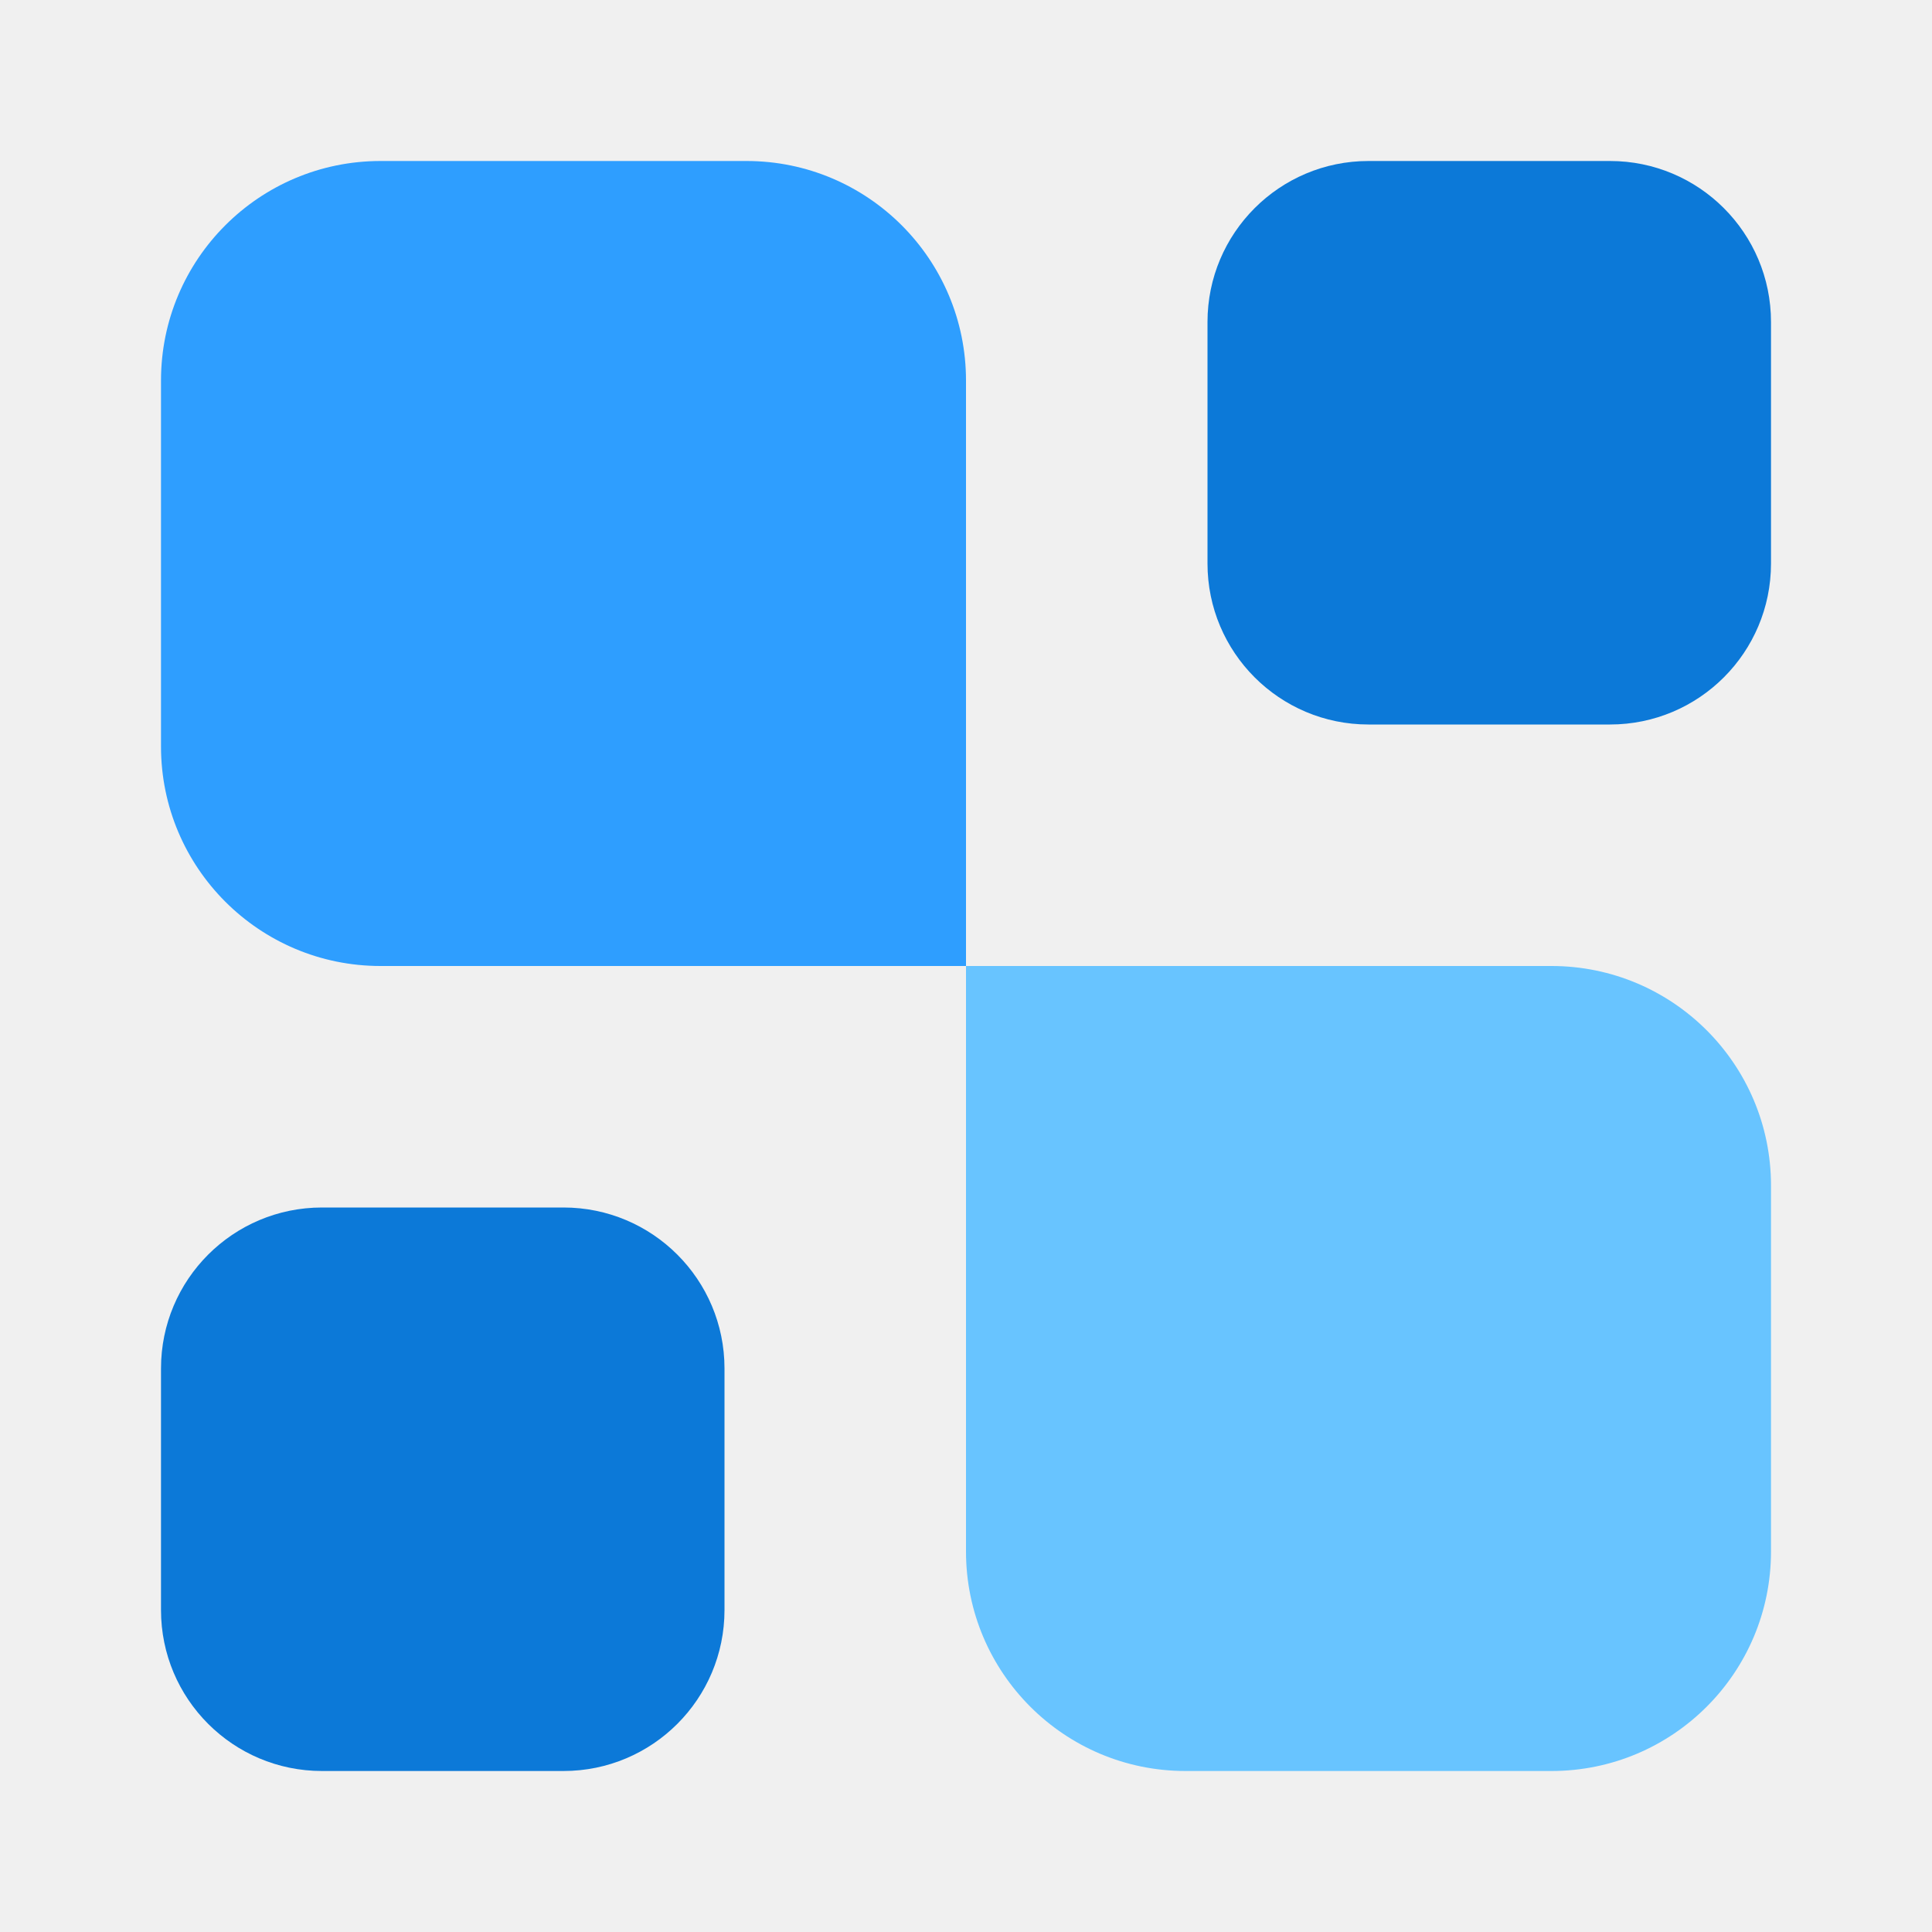
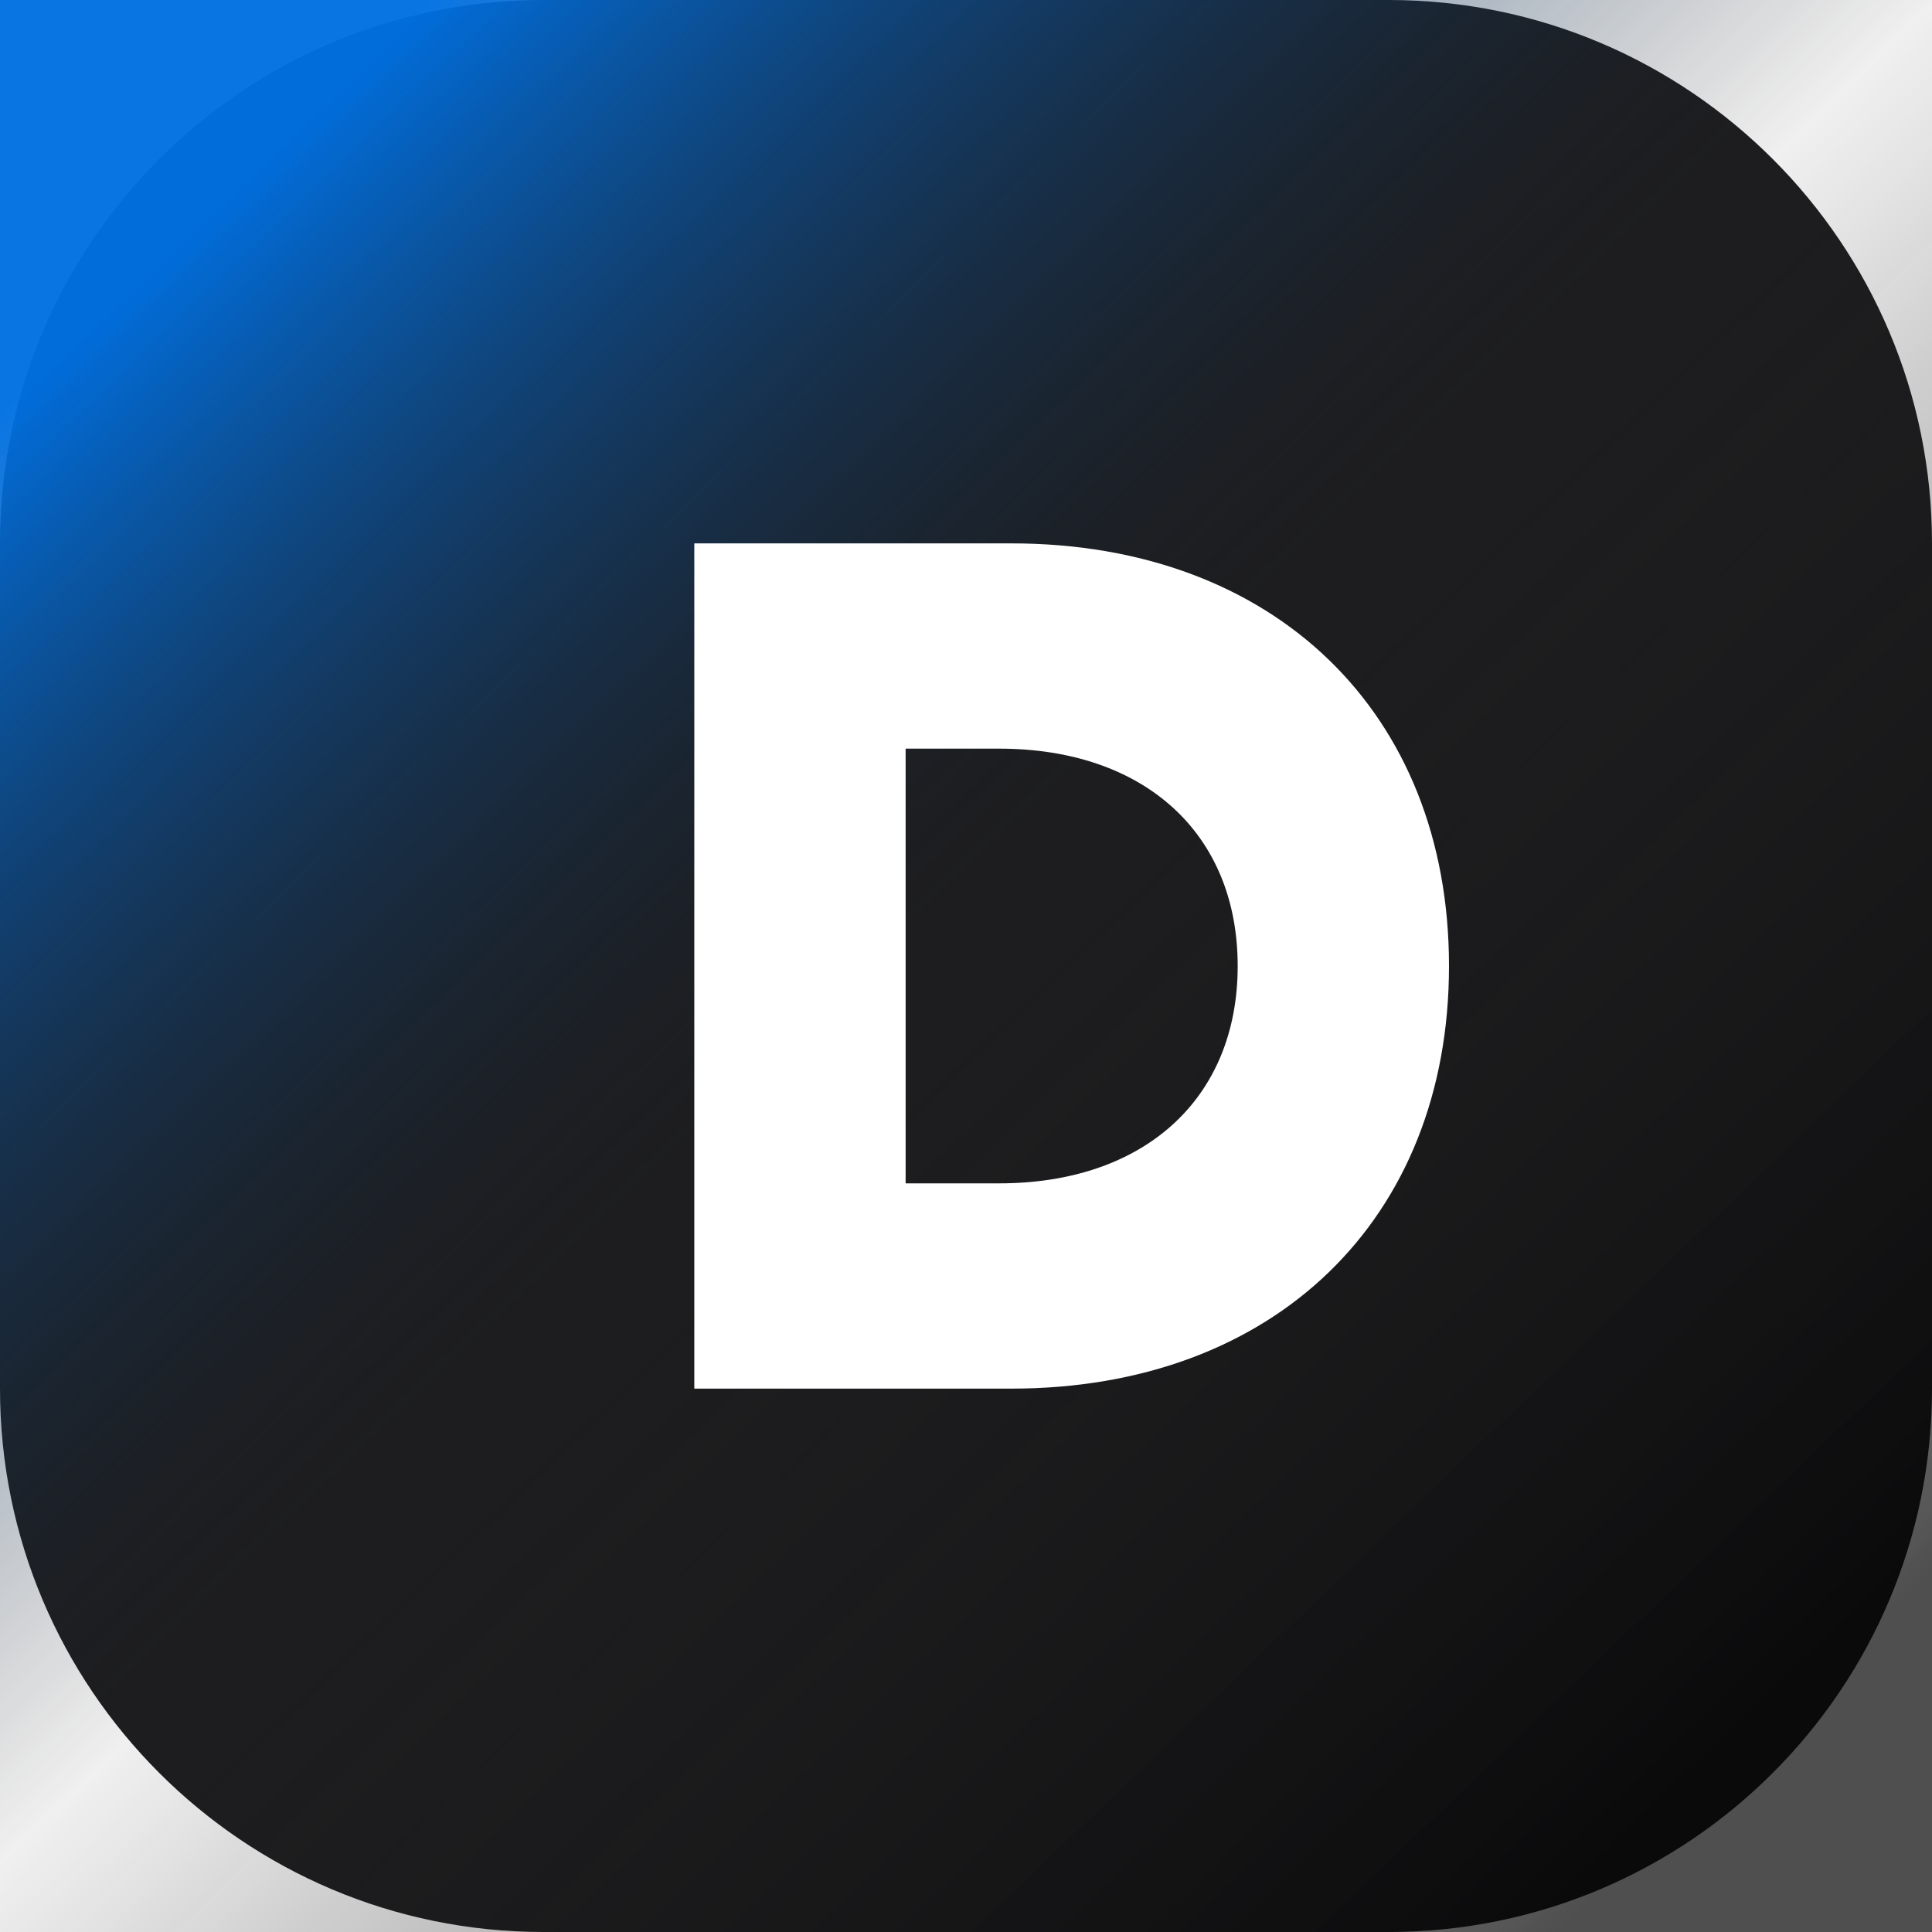
- <svg xmlns="http://www.w3.org/2000/svg" width="24" height="24" viewBox="0 0 24 24" fill="none">
-   <path d="M22 19.273C22 20.779 20.779 22 19.273 22H14.727C13.221 22 12 20.779 12 19.273V12H19.273C20.779 12 22 13.221 22 14.727V19.273Z" fill="#68C4FF" />
-   <path d="M20 2C21.105 2 22 2.895 22 4V7C22 8.105 21.105 9 20 9H17C15.895 9 15 8.105 15 7V4C15 2.895 15.895 2 17 2H20Z" fill="#0C79D8" />
-   <path d="M7 15C8.105 15 9 15.895 9 17V20C9 21.105 8.105 22 7 22H4C2.895 22 2 21.105 2 20V17C2 15.895 2.895 15 4 15H7Z" fill="#0C79D8" />
-   <path d="M12 12H4.727C3.221 12 2 10.779 2 9.273V4.727C2 3.221 3.221 2 4.727 2H9.273C10.779 2 12 3.221 12 4.727V12Z" fill="#2E9EFF" />
+ <svg xmlns="http://www.w3.org/2000/svg" width="64" height="64" viewBox="0 0 64 64" fill="none">
+   <rect width="64" height="64" rx="18" fill="#1D1D1F" />
+   <path d="M0 0H64V64H0V0Z" fill="url(#paint0_linear)" fill-opacity="0.96" />
+   <path d="M23 18H33.5C42.2 18 48 23.6 48 32C48 40.4 42.2 46 33.5 46H23V18ZM33.1 39.2C37.9 39.2 41 36.4 41 32C41 27.6 37.9 24.8 33.1 24.8H30V39.2H33.1Z" fill="white" />
+   <defs>
+     <linearGradient id="paint0_linear" x1="8" y1="6" x2="58" y2="58" gradientUnits="userSpaceOnUse">
+       <stop stop-color="#0071E3" />
+       <stop offset="0.48" stop-color="#1D1D1F" stop-opacity="0" />
+       <stop offset="1" stop-color="#000000" stop-opacity="0.7" />
+     </linearGradient>
+   </defs>
</svg>
